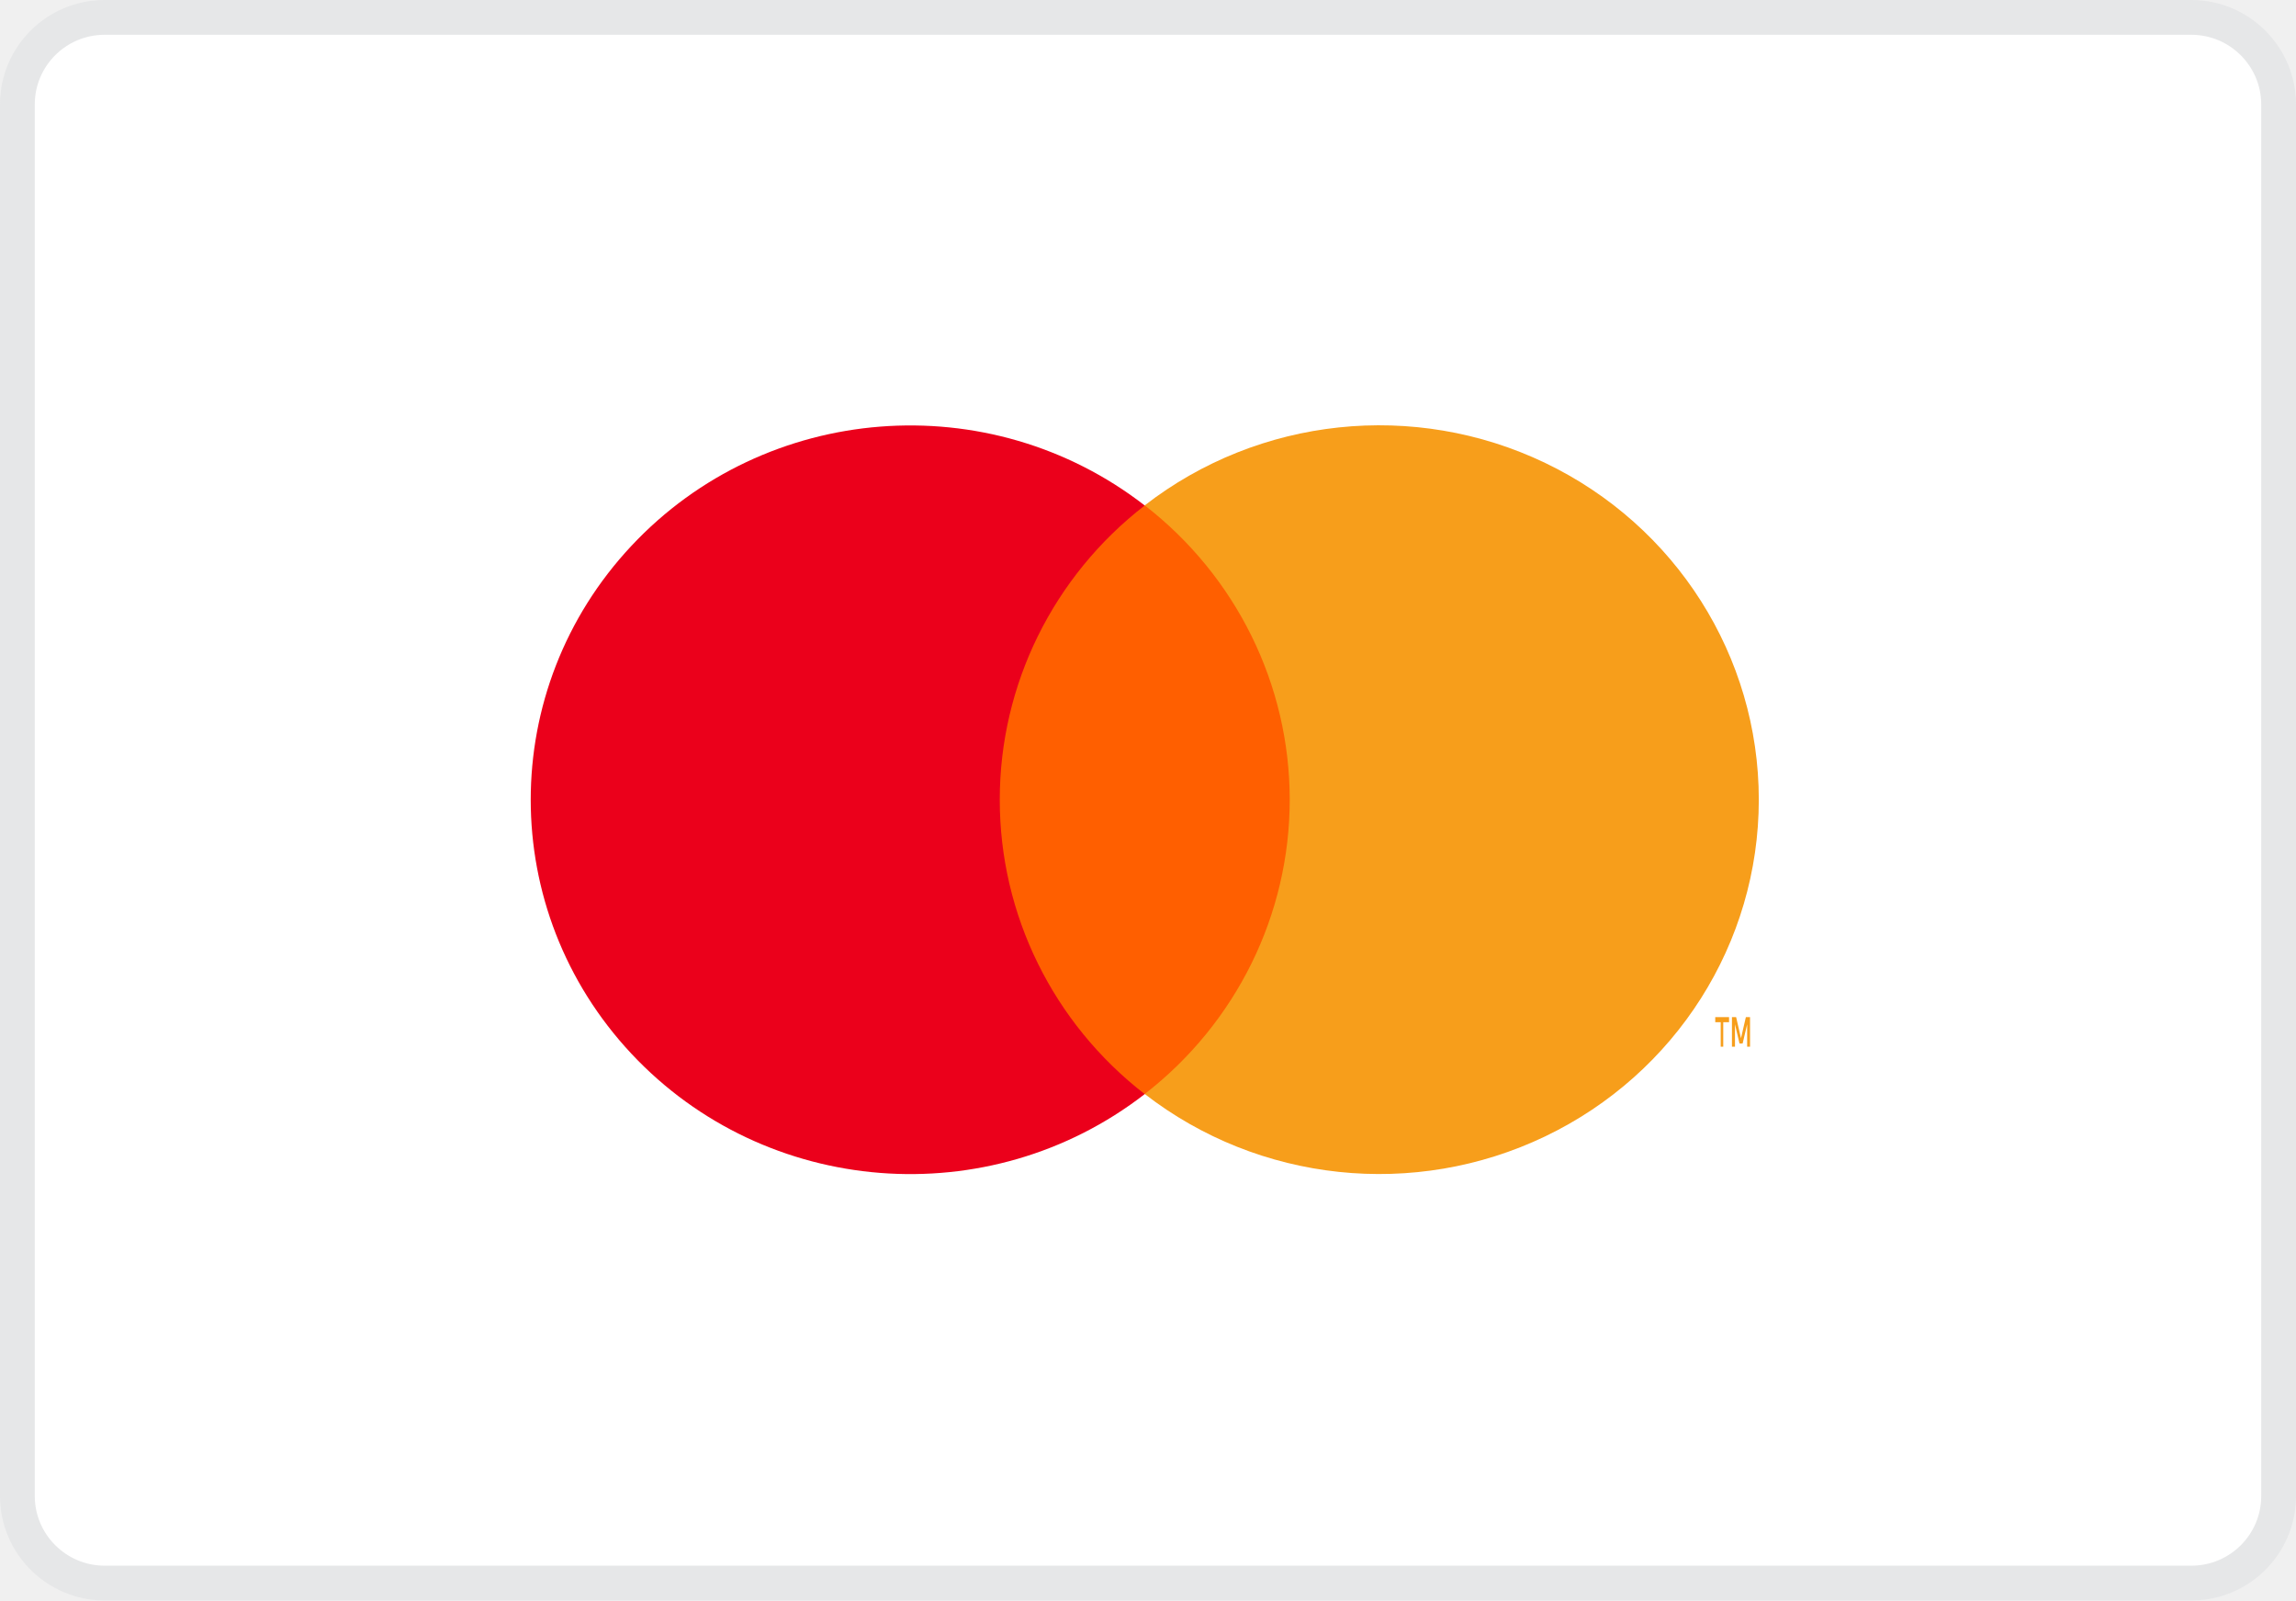
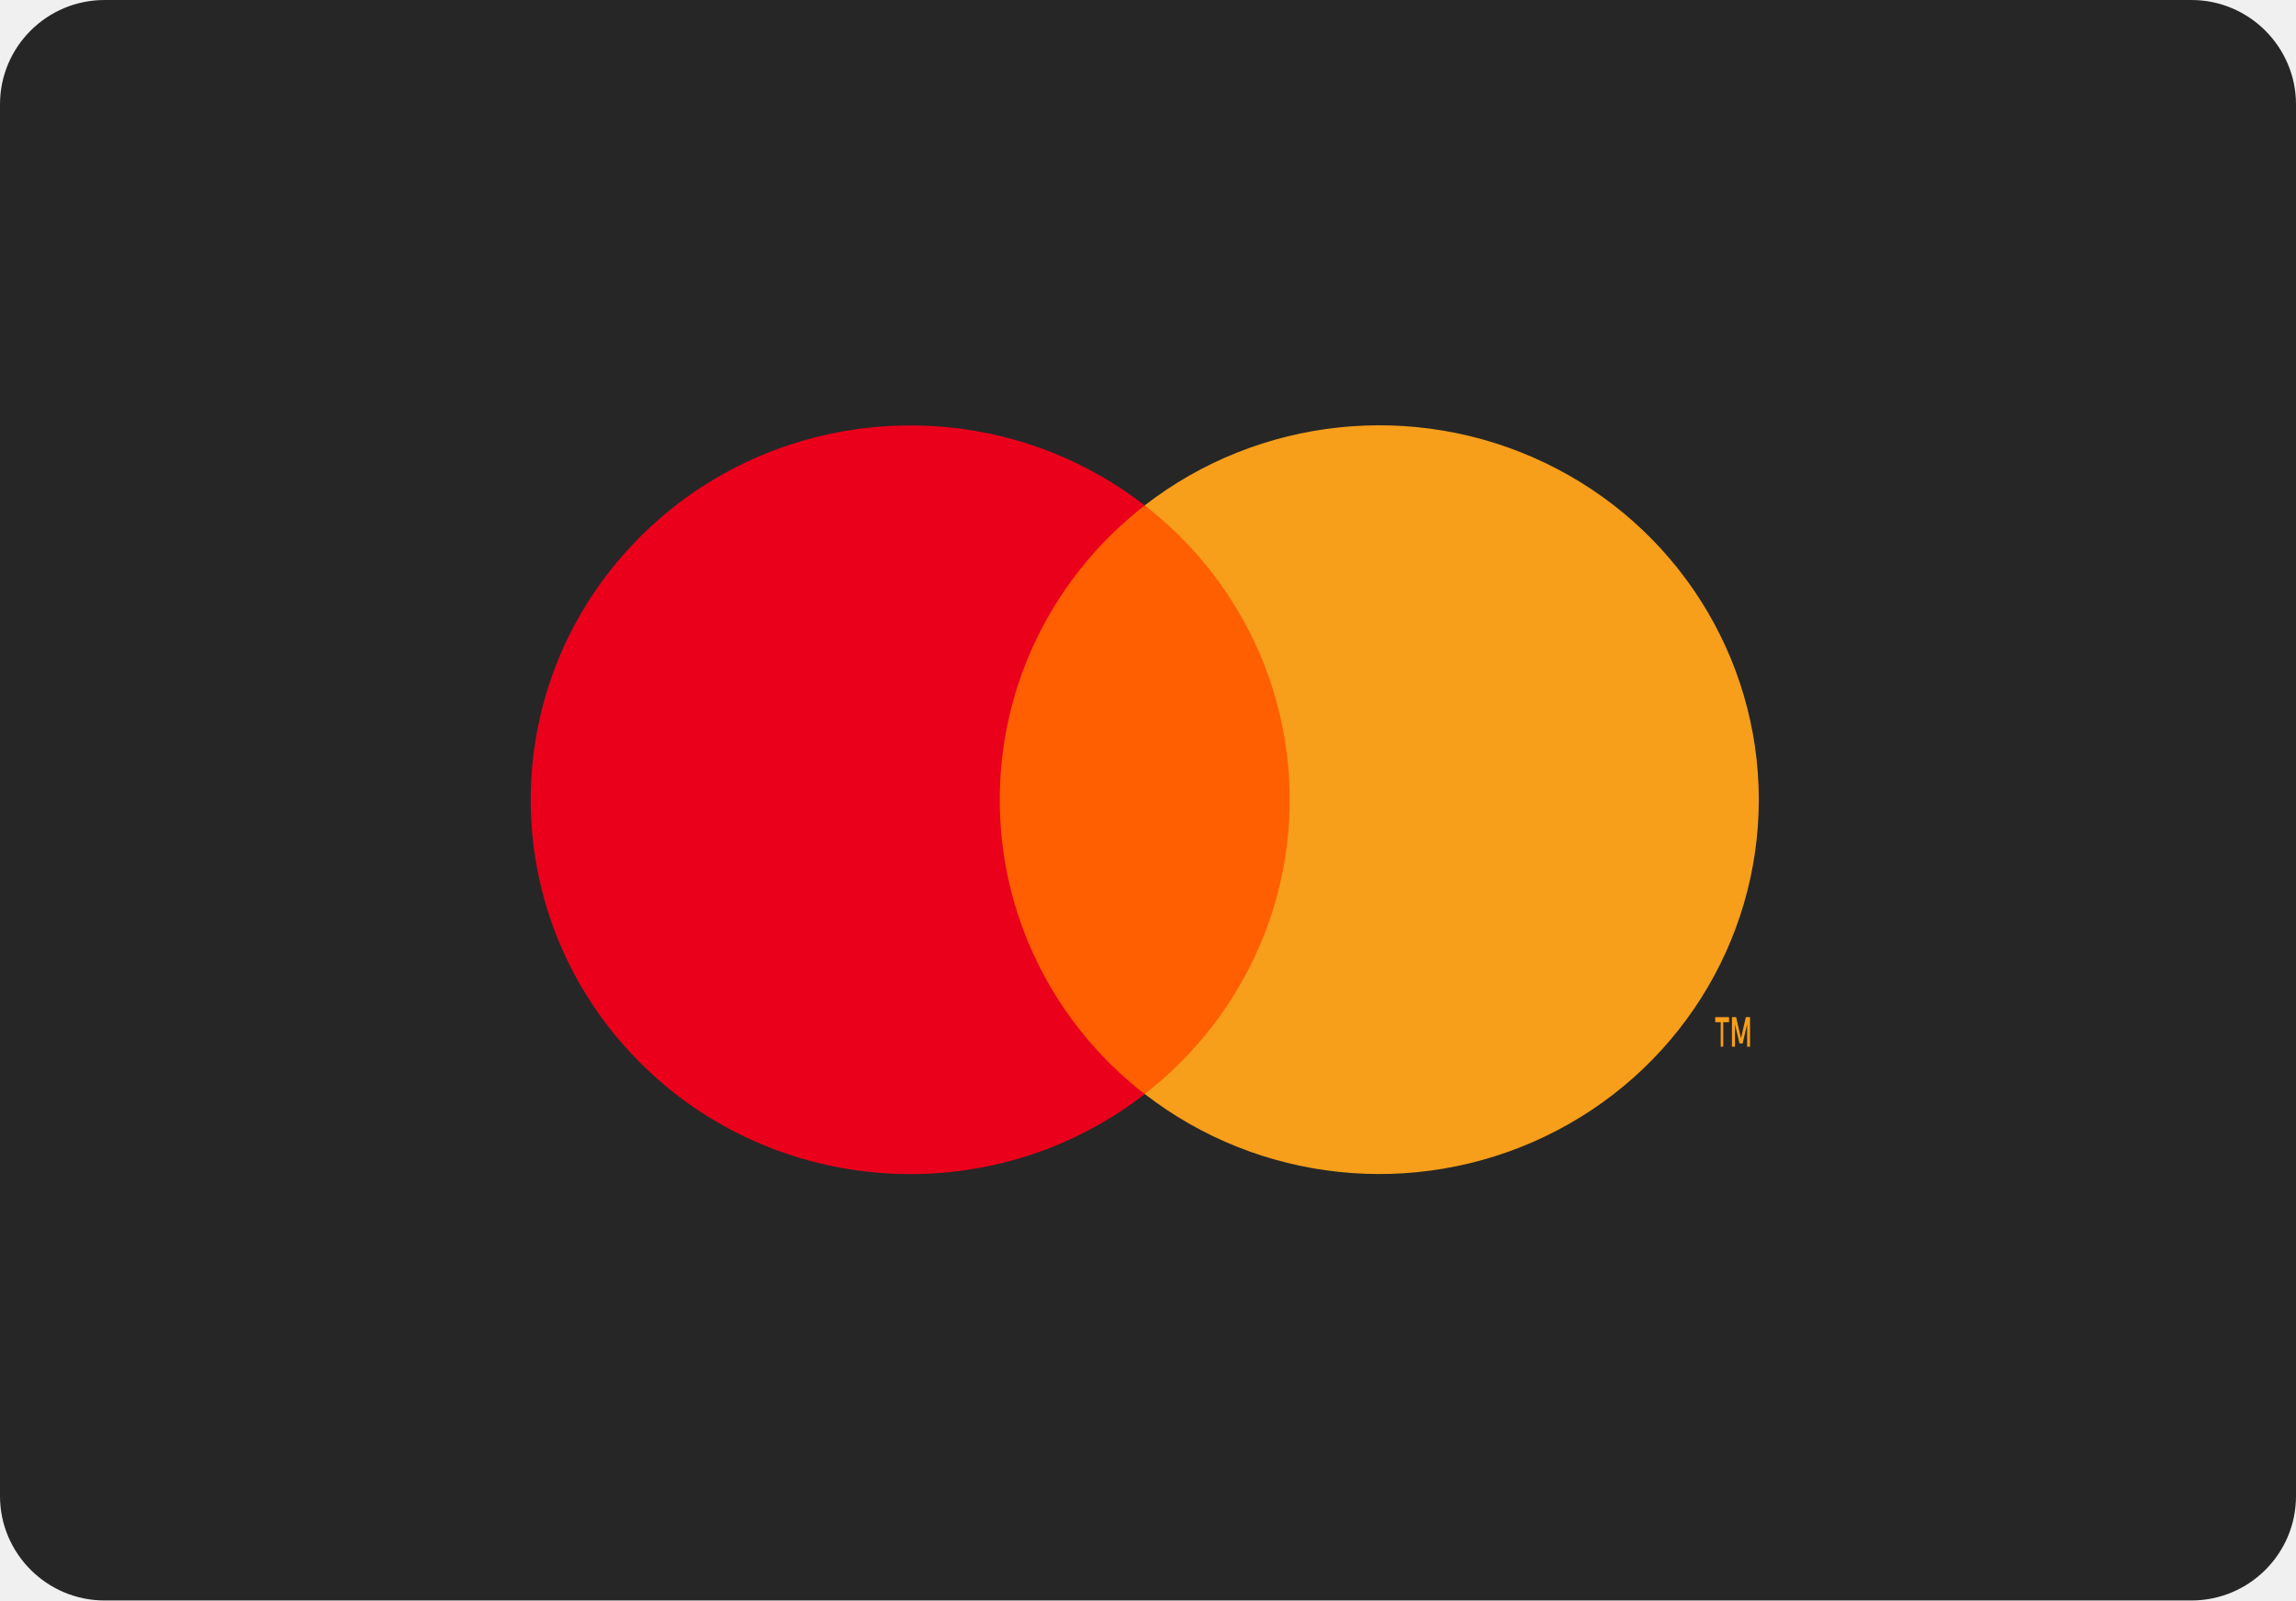
<svg xmlns="http://www.w3.org/2000/svg" width="66px" height="46px" viewBox="0 0 66 46" version="1.1">
-   <g id="Icon/white/Mastercard-" stroke="none" stroke-width="1" fill="none" fill-rule="evenodd">
-     <g id="Mastercard-">
-       <path d="M0.5,3 L0.5,43 C0.5,44.375 1.625,45.5 3.007,45.5 L62.993,45.5 C64.377,45.5 65.5,44.38 65.5,43 L65.5,3 C65.5,1.625 64.375,0.5 62.993,0.5 L3.007,0.5 C1.623,0.5 0.5,1.62 0.5,3 Z" id="Rectangle-Copy-4" stroke="#E6E7E8" fill="#FFFFFF" />
-       <g id="mc_symbol" transform="translate(13, 10)">
-         <g id="Group" opacity="0" fill="#FFFFFF">
-           <rect id="Rectangle" x="0" y="0" width="39.815" height="25.97" />
+   <g id="Symbols" stroke="none" stroke-width="1" fill="none" fill-rule="evenodd">
+     <g id="Icon/color/Mastercard">
+       <g id="Mastercard">
+         <path d="M0,3 C0,1.343 1.348,0 3.007,0 L62.993,0 C64.654,0 66,1.352 66,3 L66,43 C66,44.657 64.652,46 62.993,46 L3.007,46 C1.346,46 0,44.648 0,43 L0,3 Z" id="Rectangle-Copy-4" fill="#262626" />
+         <g id="mc_symbol" transform="translate(13, 10)">
+           <g id="Group" opacity="0" fill="#FFFFFF">
+             <rect id="Rectangle" x="0" y="0" width="39.815" height="25.97" />
+           </g>
+           <rect id="Rectangle" fill="#FF5F00" x="14.658" y="4.525" width="10.503" height="16.918" />
+           <path d="M15.739,12.985 C15.737,9.684 17.273,6.566 19.906,4.528 C15.433,1.061 9.01,1.566 5.151,5.688 C1.291,9.809 1.291,16.164 5.151,20.286 C9.01,24.407 15.433,24.912 19.906,21.446 C17.272,19.407 15.736,16.287 15.739,12.985 Z" id="Path" fill="#EB001B" />
+           <path d="M36.536,20.083 L36.536,19.379 L36.703,19.379 L36.703,19.234 L36.306,19.234 L36.306,19.379 L36.463,19.379 L36.463,20.083 L36.536,20.083 Z M37.306,20.083 L37.306,19.234 L37.186,19.234 L37.046,19.84 L36.906,19.234 L36.786,19.234 L36.786,20.083 L36.873,20.083 L36.873,19.44 L37.003,19.992 L37.093,19.992 L37.223,19.44 L37.223,20.083 L37.306,20.083 Z" id="Shape" fill="#F79E1B" fill-rule="nonzero" />
+           <path d="M37.558,12.985 C37.557,17.104 35.173,20.862 31.416,22.662 C27.659,24.462 23.19,23.988 19.906,21.443 C22.538,19.403 24.074,16.285 24.074,12.984 C24.074,9.683 22.538,6.564 19.906,4.525 C23.19,1.979 27.659,1.505 31.416,3.305 C35.173,5.105 37.557,8.863 37.558,12.982 L37.558,12.985 Z" id="Path" fill="#F79E1B" />
        </g>
-         <rect id="Rectangle" fill="#FF5F00" x="14.658" y="4.525" width="10.503" height="16.918" />
-         <path d="M15.739,12.985 C15.737,9.684 17.273,6.566 19.906,4.528 C15.433,1.061 9.01,1.566 5.151,5.688 C1.291,9.809 1.291,16.164 5.151,20.286 C9.01,24.407 15.433,24.912 19.906,21.446 C17.272,19.407 15.736,16.287 15.739,12.985 Z" id="Path" fill="#EB001B" />
-         <path d="M36.536,20.083 L36.536,19.379 L36.703,19.379 L36.703,19.234 L36.306,19.234 L36.306,19.379 L36.463,19.379 L36.463,20.083 L36.536,20.083 Z M37.306,20.083 L37.306,19.234 L37.186,19.234 L37.046,19.84 L36.906,19.234 L36.786,19.234 L36.786,20.083 L36.873,20.083 L36.873,19.44 L37.003,19.992 L37.093,19.992 L37.223,19.44 L37.223,20.083 L37.306,20.083 Z" id="Shape" fill="#F79E1B" fill-rule="nonzero" />
-         <path d="M37.558,12.985 C37.557,17.104 35.173,20.862 31.416,22.662 C27.659,24.462 23.19,23.988 19.906,21.443 C22.538,19.403 24.074,16.285 24.074,12.984 C24.074,9.683 22.538,6.564 19.906,4.525 C23.19,1.979 27.659,1.505 31.416,3.305 C35.173,5.105 37.557,8.863 37.558,12.982 L37.558,12.985 Z" id="Path" fill="#F79E1B" />
      </g>
    </g>
  </g>
</svg>
